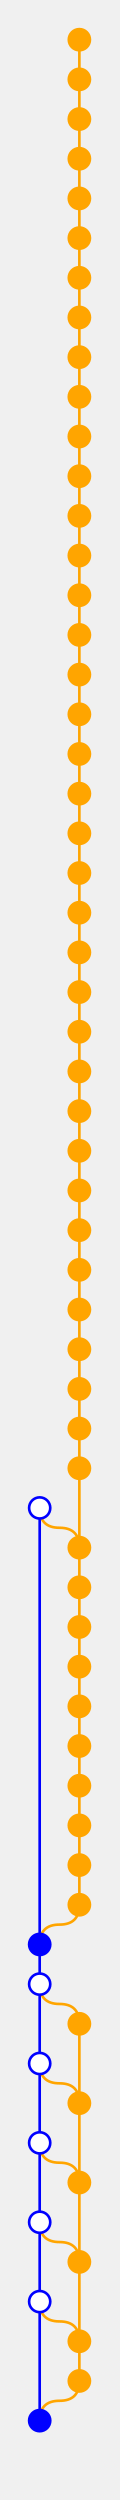
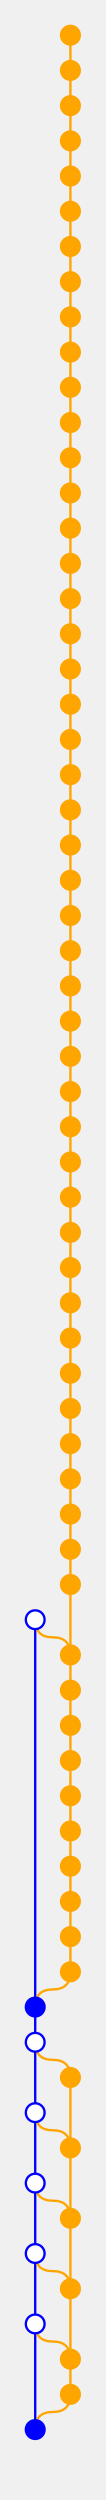
- <svg xmlns="http://www.w3.org/2000/svg" height="945" viewBox="0 0 45 945" width="45">
+ <svg xmlns="http://www.w3.org/2000/svg" height="1065" viewBox="0 0 45 1065" width="45">
  <line stroke="orange" stroke-width="1" x1="30" x2="30" y1="15" y2="30" />
  <circle cx="30" cy="15" fill="orange" r="4" stroke="orange" stroke-width="1" />
  <line stroke="orange" stroke-width="1" x1="30" x2="30" y1="30" y2="45" />
  <circle cx="30" cy="30" fill="orange" r="4" stroke="orange" stroke-width="1" />
  <line stroke="orange" stroke-width="1" x1="30" x2="30" y1="45" y2="60" />
  <circle cx="30" cy="45" fill="orange" r="4" stroke="orange" stroke-width="1" />
  <line stroke="orange" stroke-width="1" x1="30" x2="30" y1="60" y2="75" />
  <circle cx="30" cy="60" fill="orange" r="4" stroke="orange" stroke-width="1" />
  <line stroke="orange" stroke-width="1" x1="30" x2="30" y1="75" y2="90" />
  <circle cx="30" cy="75" fill="orange" r="4" stroke="orange" stroke-width="1" />
  <line stroke="orange" stroke-width="1" x1="30" x2="30" y1="90" y2="105" />
  <circle cx="30" cy="90" fill="orange" r="4" stroke="orange" stroke-width="1" />
  <line stroke="orange" stroke-width="1" x1="30" x2="30" y1="105" y2="120" />
  <circle cx="30" cy="105" fill="orange" r="4" stroke="orange" stroke-width="1" />
  <line stroke="orange" stroke-width="1" x1="30" x2="30" y1="120" y2="135" />
  <circle cx="30" cy="120" fill="orange" r="4" stroke="orange" stroke-width="1" />
  <line stroke="orange" stroke-width="1" x1="30" x2="30" y1="135" y2="150" />
  <circle cx="30" cy="135" fill="orange" r="4" stroke="orange" stroke-width="1" />
  <line stroke="orange" stroke-width="1" x1="30" x2="30" y1="150" y2="165" />
  <circle cx="30" cy="150" fill="orange" r="4" stroke="orange" stroke-width="1" />
  <line stroke="orange" stroke-width="1" x1="30" x2="30" y1="165" y2="180" />
  <circle cx="30" cy="165" fill="orange" r="4" stroke="orange" stroke-width="1" />
  <line stroke="orange" stroke-width="1" x1="30" x2="30" y1="180" y2="195" />
  <circle cx="30" cy="180" fill="orange" r="4" stroke="orange" stroke-width="1" />
  <line stroke="orange" stroke-width="1" x1="30" x2="30" y1="195" y2="210" />
  <circle cx="30" cy="195" fill="orange" r="4" stroke="orange" stroke-width="1" />
  <line stroke="orange" stroke-width="1" x1="30" x2="30" y1="210" y2="225" />
  <circle cx="30" cy="210" fill="orange" r="4" stroke="orange" stroke-width="1" />
  <line stroke="orange" stroke-width="1" x1="30" x2="30" y1="225" y2="240" />
  <circle cx="30" cy="225" fill="orange" r="4" stroke="orange" stroke-width="1" />
  <line stroke="orange" stroke-width="1" x1="30" x2="30" y1="240" y2="255" />
  <circle cx="30" cy="240" fill="orange" r="4" stroke="orange" stroke-width="1" />
  <line stroke="orange" stroke-width="1" x1="30" x2="30" y1="255" y2="270" />
  <circle cx="30" cy="255" fill="orange" r="4" stroke="orange" stroke-width="1" />
  <line stroke="orange" stroke-width="1" x1="30" x2="30" y1="270" y2="285" />
  <circle cx="30" cy="270" fill="orange" r="4" stroke="orange" stroke-width="1" />
  <line stroke="orange" stroke-width="1" x1="30" x2="30" y1="285" y2="300" />
  <circle cx="30" cy="285" fill="orange" r="4" stroke="orange" stroke-width="1" />
  <line stroke="orange" stroke-width="1" x1="30" x2="30" y1="300" y2="315" />
  <circle cx="30" cy="300" fill="orange" r="4" stroke="orange" stroke-width="1" />
  <line stroke="orange" stroke-width="1" x1="30" x2="30" y1="315" y2="330" />
  <circle cx="30" cy="315" fill="orange" r="4" stroke="orange" stroke-width="1" />
  <line stroke="orange" stroke-width="1" x1="30" x2="30" y1="330" y2="345" />
  <circle cx="30" cy="330" fill="orange" r="4" stroke="orange" stroke-width="1" />
  <line stroke="orange" stroke-width="1" x1="30" x2="30" y1="345" y2="360" />
  <circle cx="30" cy="345" fill="orange" r="4" stroke="orange" stroke-width="1" />
  <line stroke="orange" stroke-width="1" x1="30" x2="30" y1="360" y2="375" />
  <circle cx="30" cy="360" fill="orange" r="4" stroke="orange" stroke-width="1" />
  <line stroke="orange" stroke-width="1" x1="30" x2="30" y1="375" y2="390" />
  <circle cx="30" cy="375" fill="orange" r="4" stroke="orange" stroke-width="1" />
  <line stroke="orange" stroke-width="1" x1="30" x2="30" y1="390" y2="405" />
  <circle cx="30" cy="390" fill="orange" r="4" stroke="orange" stroke-width="1" />
  <line stroke="orange" stroke-width="1" x1="30" x2="30" y1="405" y2="420" />
  <circle cx="30" cy="405" fill="orange" r="4" stroke="orange" stroke-width="1" />
  <line stroke="orange" stroke-width="1" x1="30" x2="30" y1="420" y2="435" />
  <circle cx="30" cy="420" fill="orange" r="4" stroke="orange" stroke-width="1" />
  <line stroke="orange" stroke-width="1" x1="30" x2="30" y1="435" y2="450" />
  <circle cx="30" cy="435" fill="orange" r="4" stroke="orange" stroke-width="1" />
  <line stroke="orange" stroke-width="1" x1="30" x2="30" y1="450" y2="465" />
  <circle cx="30" cy="450" fill="orange" r="4" stroke="orange" stroke-width="1" />
  <line stroke="orange" stroke-width="1" x1="30" x2="30" y1="465" y2="480" />
  <circle cx="30" cy="465" fill="orange" r="4" stroke="orange" stroke-width="1" />
  <line stroke="orange" stroke-width="1" x1="30" x2="30" y1="480" y2="495" />
  <circle cx="30" cy="480" fill="orange" r="4" stroke="orange" stroke-width="1" />
  <line stroke="orange" stroke-width="1" x1="30" x2="30" y1="495" y2="510" />
  <circle cx="30" cy="495" fill="orange" r="4" stroke="orange" stroke-width="1" />
  <line stroke="orange" stroke-width="1" x1="30" x2="30" y1="510" y2="525" />
  <circle cx="30" cy="510" fill="orange" r="4" stroke="orange" stroke-width="1" />
  <line stroke="orange" stroke-width="1" x1="30" x2="30" y1="525" y2="540" />
  <circle cx="30" cy="525" fill="orange" r="4" stroke="orange" stroke-width="1" />
  <line stroke="orange" stroke-width="1" x1="30" x2="30" y1="540" y2="555" />
  <circle cx="30" cy="540" fill="orange" r="4" stroke="orange" stroke-width="1" />
-   <line stroke="orange" stroke-width="1" x1="30" x2="30" y1="555" y2="585" />
+   <line stroke="orange" stroke-width="1" x1="30" x2="30" y1="555" y2="570" />
  <circle cx="30" cy="555" fill="orange" r="4" stroke="orange" stroke-width="1" />
-   <line stroke="blue" stroke-width="1" x1="15" x2="15" y1="570" y2="735" />
-   <path d="M15,570 L15,570 Q15,577.5,22.5,577.5 Q30,577.5,30,585 L30,585" fill="none" stroke="orange" stroke-width="1" />
-   <circle cx="15" cy="570" fill="white" r="4" stroke="blue" stroke-width="1" />
+   <line stroke="orange" stroke-width="1" x1="30" x2="30" y1="570" y2="585" />
+   <circle cx="30" cy="570" fill="orange" r="4" stroke="orange" stroke-width="1" />
  <line stroke="orange" stroke-width="1" x1="30" x2="30" y1="585" y2="600" />
  <circle cx="30" cy="585" fill="orange" r="4" stroke="orange" stroke-width="1" />
  <line stroke="orange" stroke-width="1" x1="30" x2="30" y1="600" y2="615" />
  <circle cx="30" cy="600" fill="orange" r="4" stroke="orange" stroke-width="1" />
  <line stroke="orange" stroke-width="1" x1="30" x2="30" y1="615" y2="630" />
  <circle cx="30" cy="615" fill="orange" r="4" stroke="orange" stroke-width="1" />
  <line stroke="orange" stroke-width="1" x1="30" x2="30" y1="630" y2="645" />
  <circle cx="30" cy="630" fill="orange" r="4" stroke="orange" stroke-width="1" />
  <line stroke="orange" stroke-width="1" x1="30" x2="30" y1="645" y2="660" />
  <circle cx="30" cy="645" fill="orange" r="4" stroke="orange" stroke-width="1" />
  <line stroke="orange" stroke-width="1" x1="30" x2="30" y1="660" y2="675" />
  <circle cx="30" cy="660" fill="orange" r="4" stroke="orange" stroke-width="1" />
-   <line stroke="orange" stroke-width="1" x1="30" x2="30" y1="675" y2="690" />
+   <line stroke="orange" stroke-width="1" x1="30" x2="30" y1="675" y2="705" />
  <circle cx="30" cy="675" fill="orange" r="4" stroke="orange" stroke-width="1" />
-   <line stroke="orange" stroke-width="1" x1="30" x2="30" y1="690" y2="705" />
-   <circle cx="30" cy="690" fill="orange" r="4" stroke="orange" stroke-width="1" />
+   <line stroke="blue" stroke-width="1" x1="15" x2="15" y1="690" y2="855" />
+   <path d="M15,690 L15,690 Q15,697.5,22.5,697.5 Q30,697.5,30,705 L30,705" fill="none" stroke="orange" stroke-width="1" />
+   <circle cx="15" cy="690" fill="white" r="4" stroke="blue" stroke-width="1" />
  <line stroke="orange" stroke-width="1" x1="30" x2="30" y1="705" y2="720" />
  <circle cx="30" cy="705" fill="orange" r="4" stroke="orange" stroke-width="1" />
-   <path d="M30,720 L30,720 Q30,727.5,22.5,727.5 Q15,727.5,15,735 L15,735" fill="none" stroke="orange" stroke-width="1" />
+   <line stroke="orange" stroke-width="1" x1="30" x2="30" y1="720" y2="735" />
  <circle cx="30" cy="720" fill="orange" r="4" stroke="orange" stroke-width="1" />
-   <line stroke="blue" stroke-width="1" x1="15" x2="15" y1="735" y2="750" />
-   <circle cx="15" cy="735" fill="blue" r="4" stroke="blue" stroke-width="1" />
-   <line stroke="blue" stroke-width="1" x1="15" x2="15" y1="750" y2="780" />
-   <path d="M15,750 L15,750 Q15,757.5,22.5,757.5 Q30,757.5,30,765 L30,765" fill="none" stroke="orange" stroke-width="1" />
-   <circle cx="15" cy="750" fill="white" r="4" stroke="blue" stroke-width="1" />
-   <line stroke="orange" stroke-width="1" x1="30" x2="30" y1="765" y2="795" />
+   <line stroke="orange" stroke-width="1" x1="30" x2="30" y1="735" y2="750" />
+   <circle cx="30" cy="735" fill="orange" r="4" stroke="orange" stroke-width="1" />
+   <line stroke="orange" stroke-width="1" x1="30" x2="30" y1="750" y2="765" />
+   <circle cx="30" cy="750" fill="orange" r="4" stroke="orange" stroke-width="1" />
+   <line stroke="orange" stroke-width="1" x1="30" x2="30" y1="765" y2="780" />
  <circle cx="30" cy="765" fill="orange" r="4" stroke="orange" stroke-width="1" />
-   <line stroke="blue" stroke-width="1" x1="15" x2="15" y1="780" y2="810" />
-   <path d="M15,780 L15,780 Q15,787.5,22.5,787.5 Q30,787.5,30,795 L30,795" fill="none" stroke="orange" stroke-width="1" />
-   <circle cx="15" cy="780" fill="white" r="4" stroke="blue" stroke-width="1" />
-   <line stroke="orange" stroke-width="1" x1="30" x2="30" y1="795" y2="825" />
+   <line stroke="orange" stroke-width="1" x1="30" x2="30" y1="780" y2="795" />
+   <circle cx="30" cy="780" fill="orange" r="4" stroke="orange" stroke-width="1" />
+   <line stroke="orange" stroke-width="1" x1="30" x2="30" y1="795" y2="810" />
  <circle cx="30" cy="795" fill="orange" r="4" stroke="orange" stroke-width="1" />
-   <line stroke="blue" stroke-width="1" x1="15" x2="15" y1="810" y2="840" />
-   <path d="M15,810 L15,810 Q15,817.5,22.5,817.5 Q30,817.5,30,825 L30,825" fill="none" stroke="orange" stroke-width="1" />
-   <circle cx="15" cy="810" fill="white" r="4" stroke="blue" stroke-width="1" />
-   <line stroke="orange" stroke-width="1" x1="30" x2="30" y1="825" y2="855" />
+   <line stroke="orange" stroke-width="1" x1="30" x2="30" y1="810" y2="825" />
+   <circle cx="30" cy="810" fill="orange" r="4" stroke="orange" stroke-width="1" />
+   <line stroke="orange" stroke-width="1" x1="30" x2="30" y1="825" y2="840" />
  <circle cx="30" cy="825" fill="orange" r="4" stroke="orange" stroke-width="1" />
-   <line stroke="blue" stroke-width="1" x1="15" x2="15" y1="840" y2="870" />
-   <path d="M15,840 L15,840 Q15,847.5,22.5,847.5 Q30,847.5,30,855 L30,855" fill="none" stroke="orange" stroke-width="1" />
-   <circle cx="15" cy="840" fill="white" r="4" stroke="blue" stroke-width="1" />
-   <line stroke="orange" stroke-width="1" x1="30" x2="30" y1="855" y2="885" />
-   <circle cx="30" cy="855" fill="orange" r="4" stroke="orange" stroke-width="1" />
-   <line stroke="blue" stroke-width="1" x1="15" x2="15" y1="870" y2="915" />
+   <path d="M30,840 L30,840 Q30,847.5,22.5,847.5 Q15,847.5,15,855 L15,855" fill="none" stroke="orange" stroke-width="1" />
+   <circle cx="30" cy="840" fill="orange" r="4" stroke="orange" stroke-width="1" />
+   <line stroke="blue" stroke-width="1" x1="15" x2="15" y1="855" y2="870" />
+   <circle cx="15" cy="855" fill="blue" r="4" stroke="blue" stroke-width="1" />
+   <line stroke="blue" stroke-width="1" x1="15" x2="15" y1="870" y2="900" />
  <path d="M15,870 L15,870 Q15,877.5,22.5,877.5 Q30,877.5,30,885 L30,885" fill="none" stroke="orange" stroke-width="1" />
  <circle cx="15" cy="870" fill="white" r="4" stroke="blue" stroke-width="1" />
-   <line stroke="orange" stroke-width="1" x1="30" x2="30" y1="885" y2="900" />
+   <line stroke="orange" stroke-width="1" x1="30" x2="30" y1="885" y2="915" />
  <circle cx="30" cy="885" fill="orange" r="4" stroke="orange" stroke-width="1" />
-   <path d="M30,900 L30,900 Q30,907.5,22.5,907.5 Q15,907.5,15,915 L15,915" fill="none" stroke="orange" stroke-width="1" />
-   <circle cx="30" cy="900" fill="orange" r="4" stroke="orange" stroke-width="1" />
-   <circle cx="15" cy="915" fill="blue" r="4" stroke="blue" stroke-width="1" />
+   <line stroke="blue" stroke-width="1" x1="15" x2="15" y1="900" y2="930" />
+   <path d="M15,900 L15,900 Q15,907.5,22.5,907.5 Q30,907.5,30,915 L30,915" fill="none" stroke="orange" stroke-width="1" />
+   <circle cx="15" cy="900" fill="white" r="4" stroke="blue" stroke-width="1" />
+   <line stroke="orange" stroke-width="1" x1="30" x2="30" y1="915" y2="945" />
+   <circle cx="30" cy="915" fill="orange" r="4" stroke="orange" stroke-width="1" />
+   <line stroke="blue" stroke-width="1" x1="15" x2="15" y1="930" y2="960" />
+   <path d="M15,930 L15,930 Q15,937.5,22.5,937.5 Q30,937.5,30,945 L30,945" fill="none" stroke="orange" stroke-width="1" />
+   <circle cx="15" cy="930" fill="white" r="4" stroke="blue" stroke-width="1" />
+   <line stroke="orange" stroke-width="1" x1="30" x2="30" y1="945" y2="975" />
+   <circle cx="30" cy="945" fill="orange" r="4" stroke="orange" stroke-width="1" />
+   <line stroke="blue" stroke-width="1" x1="15" x2="15" y1="960" y2="990" />
+   <path d="M15,960 L15,960 Q15,967.5,22.5,967.5 Q30,967.5,30,975 L30,975" fill="none" stroke="orange" stroke-width="1" />
+   <circle cx="15" cy="960" fill="white" r="4" stroke="blue" stroke-width="1" />
+   <line stroke="orange" stroke-width="1" x1="30" x2="30" y1="975" y2="1005" />
+   <circle cx="30" cy="975" fill="orange" r="4" stroke="orange" stroke-width="1" />
+   <line stroke="blue" stroke-width="1" x1="15" x2="15" y1="990" y2="1035" />
+   <path d="M15,990 L15,990 Q15,997.5,22.5,997.5 Q30,997.5,30,1005 L30,1005" fill="none" stroke="orange" stroke-width="1" />
+   <circle cx="15" cy="990" fill="white" r="4" stroke="blue" stroke-width="1" />
+   <line stroke="orange" stroke-width="1" x1="30" x2="30" y1="1005" y2="1020" />
+   <circle cx="30" cy="1005" fill="orange" r="4" stroke="orange" stroke-width="1" />
+   <path d="M30,1020 L30,1020 Q30,1027.5,22.5,1027.5 Q15,1027.5,15,1035 L15,1035" fill="none" stroke="orange" stroke-width="1" />
+   <circle cx="30" cy="1020" fill="orange" r="4" stroke="orange" stroke-width="1" />
+   <circle cx="15" cy="1035" fill="blue" r="4" stroke="blue" stroke-width="1" />
</svg>
